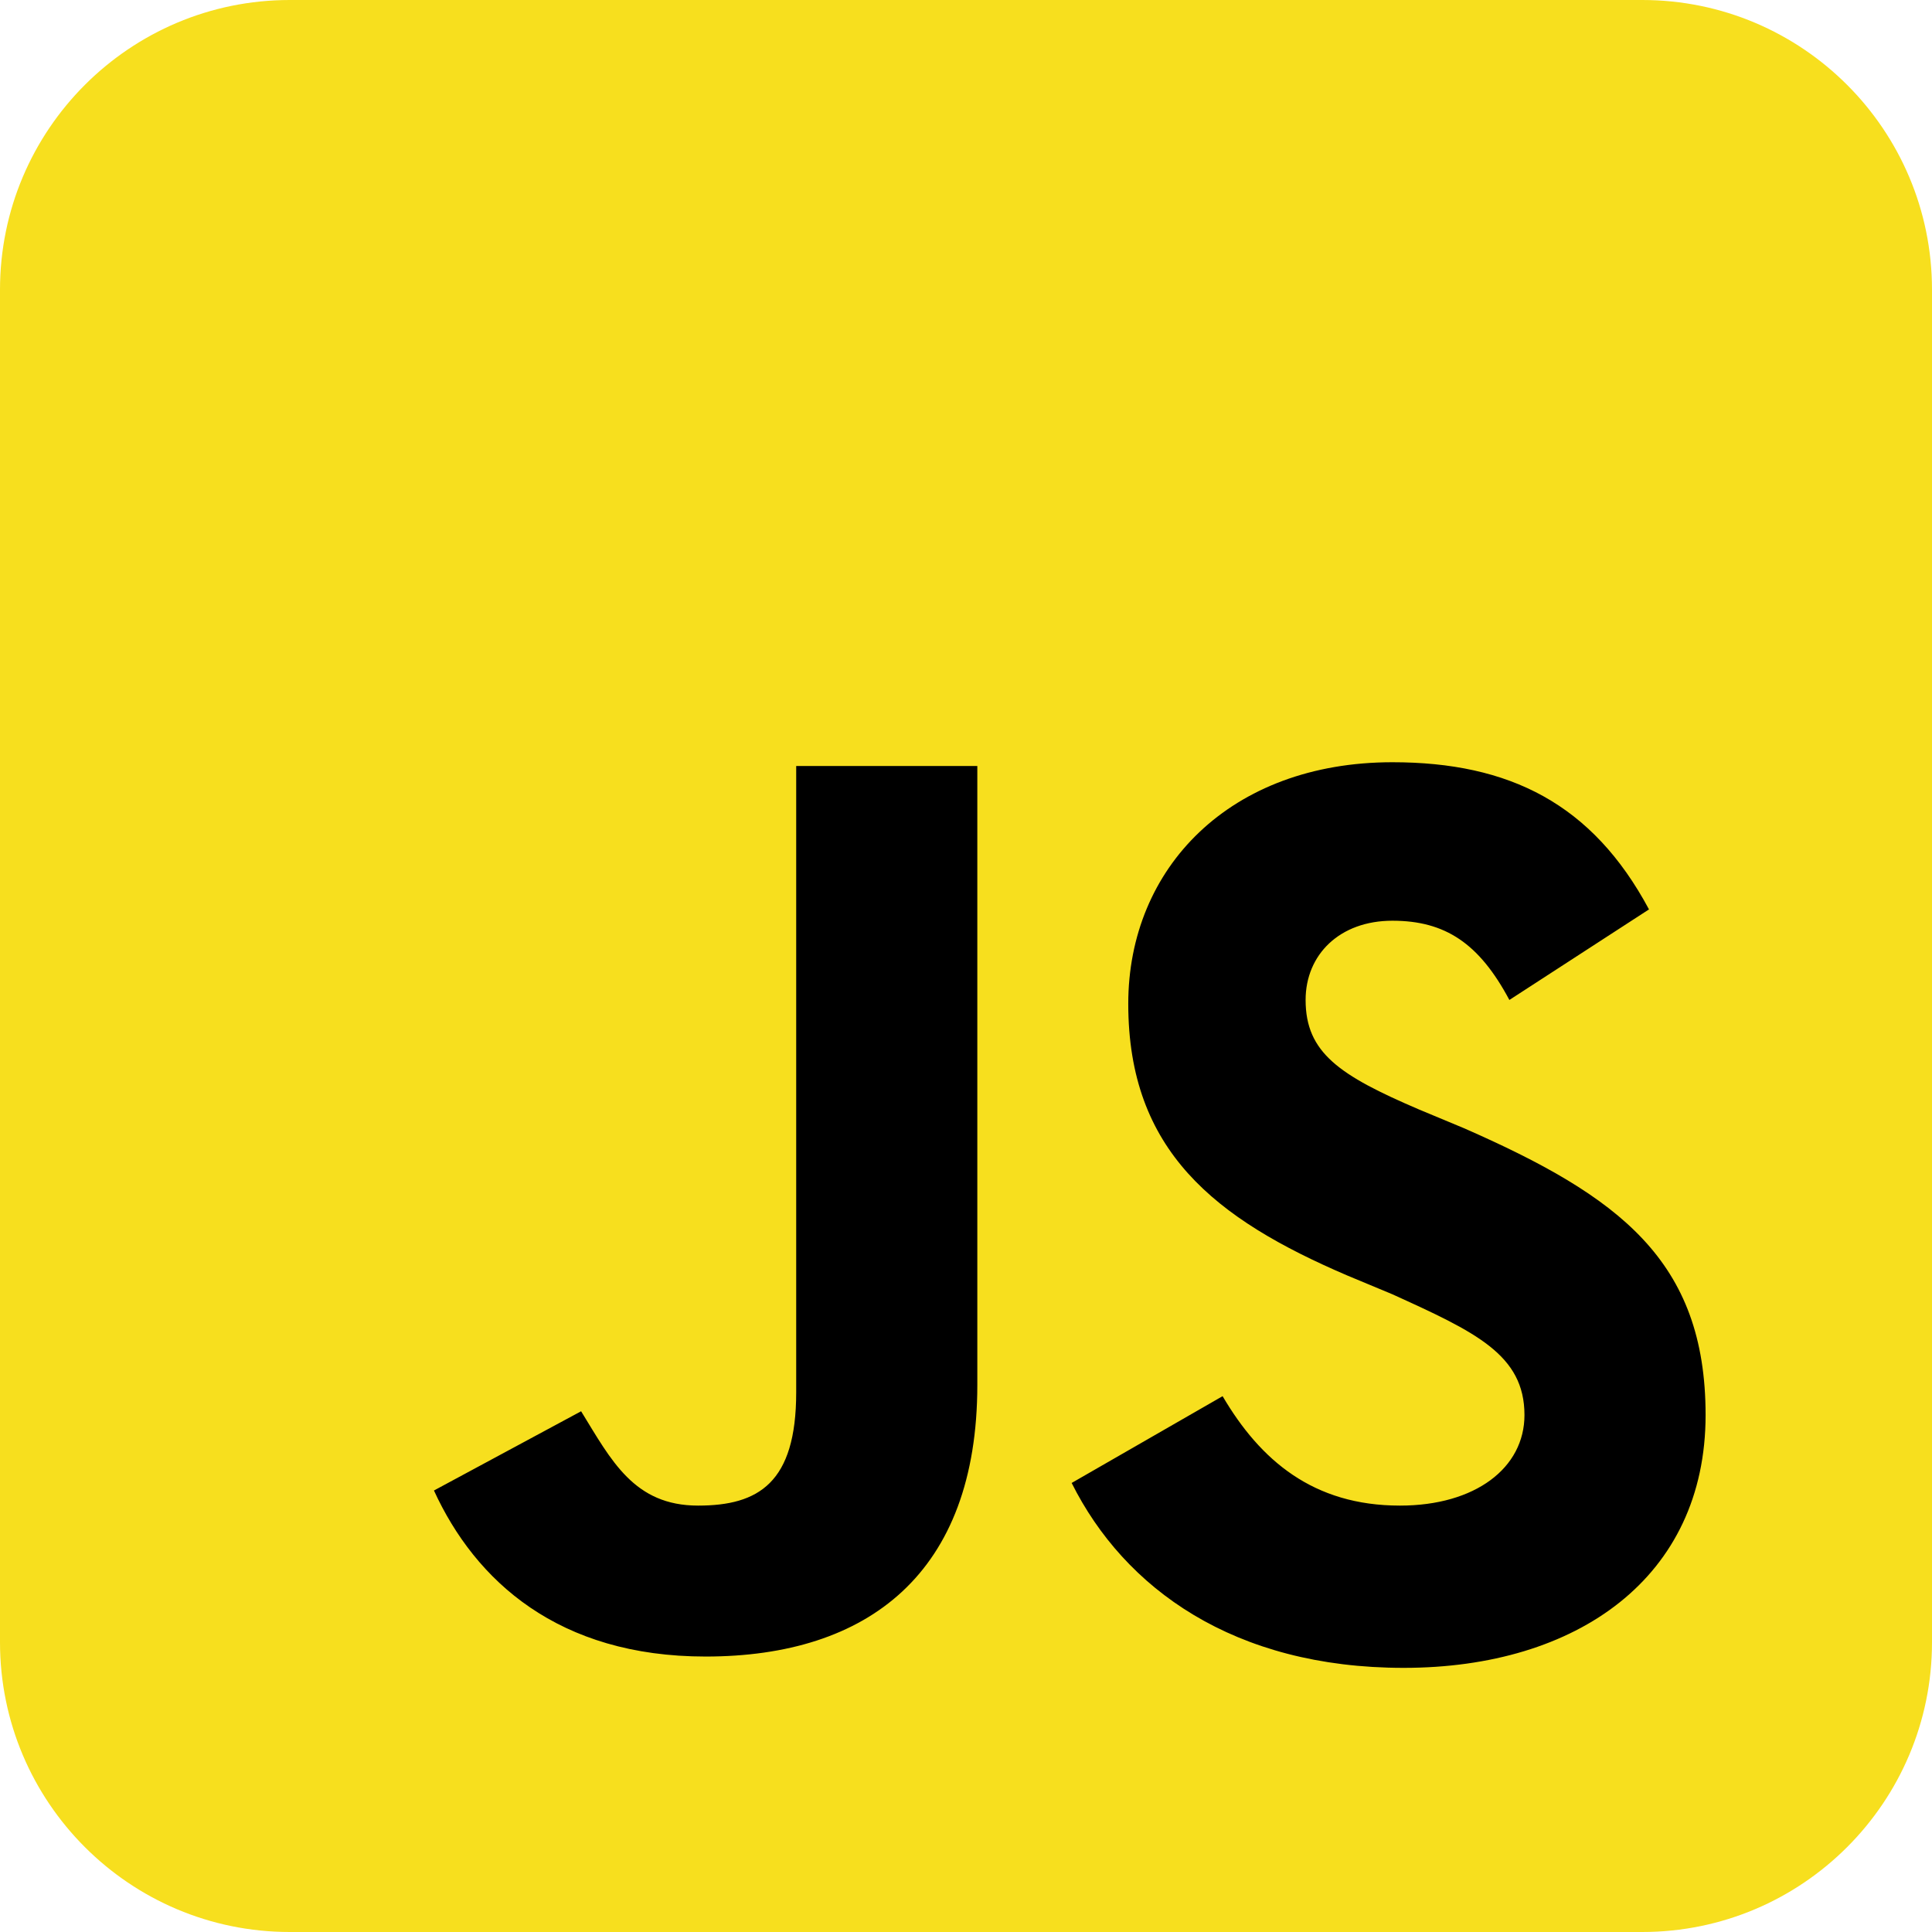
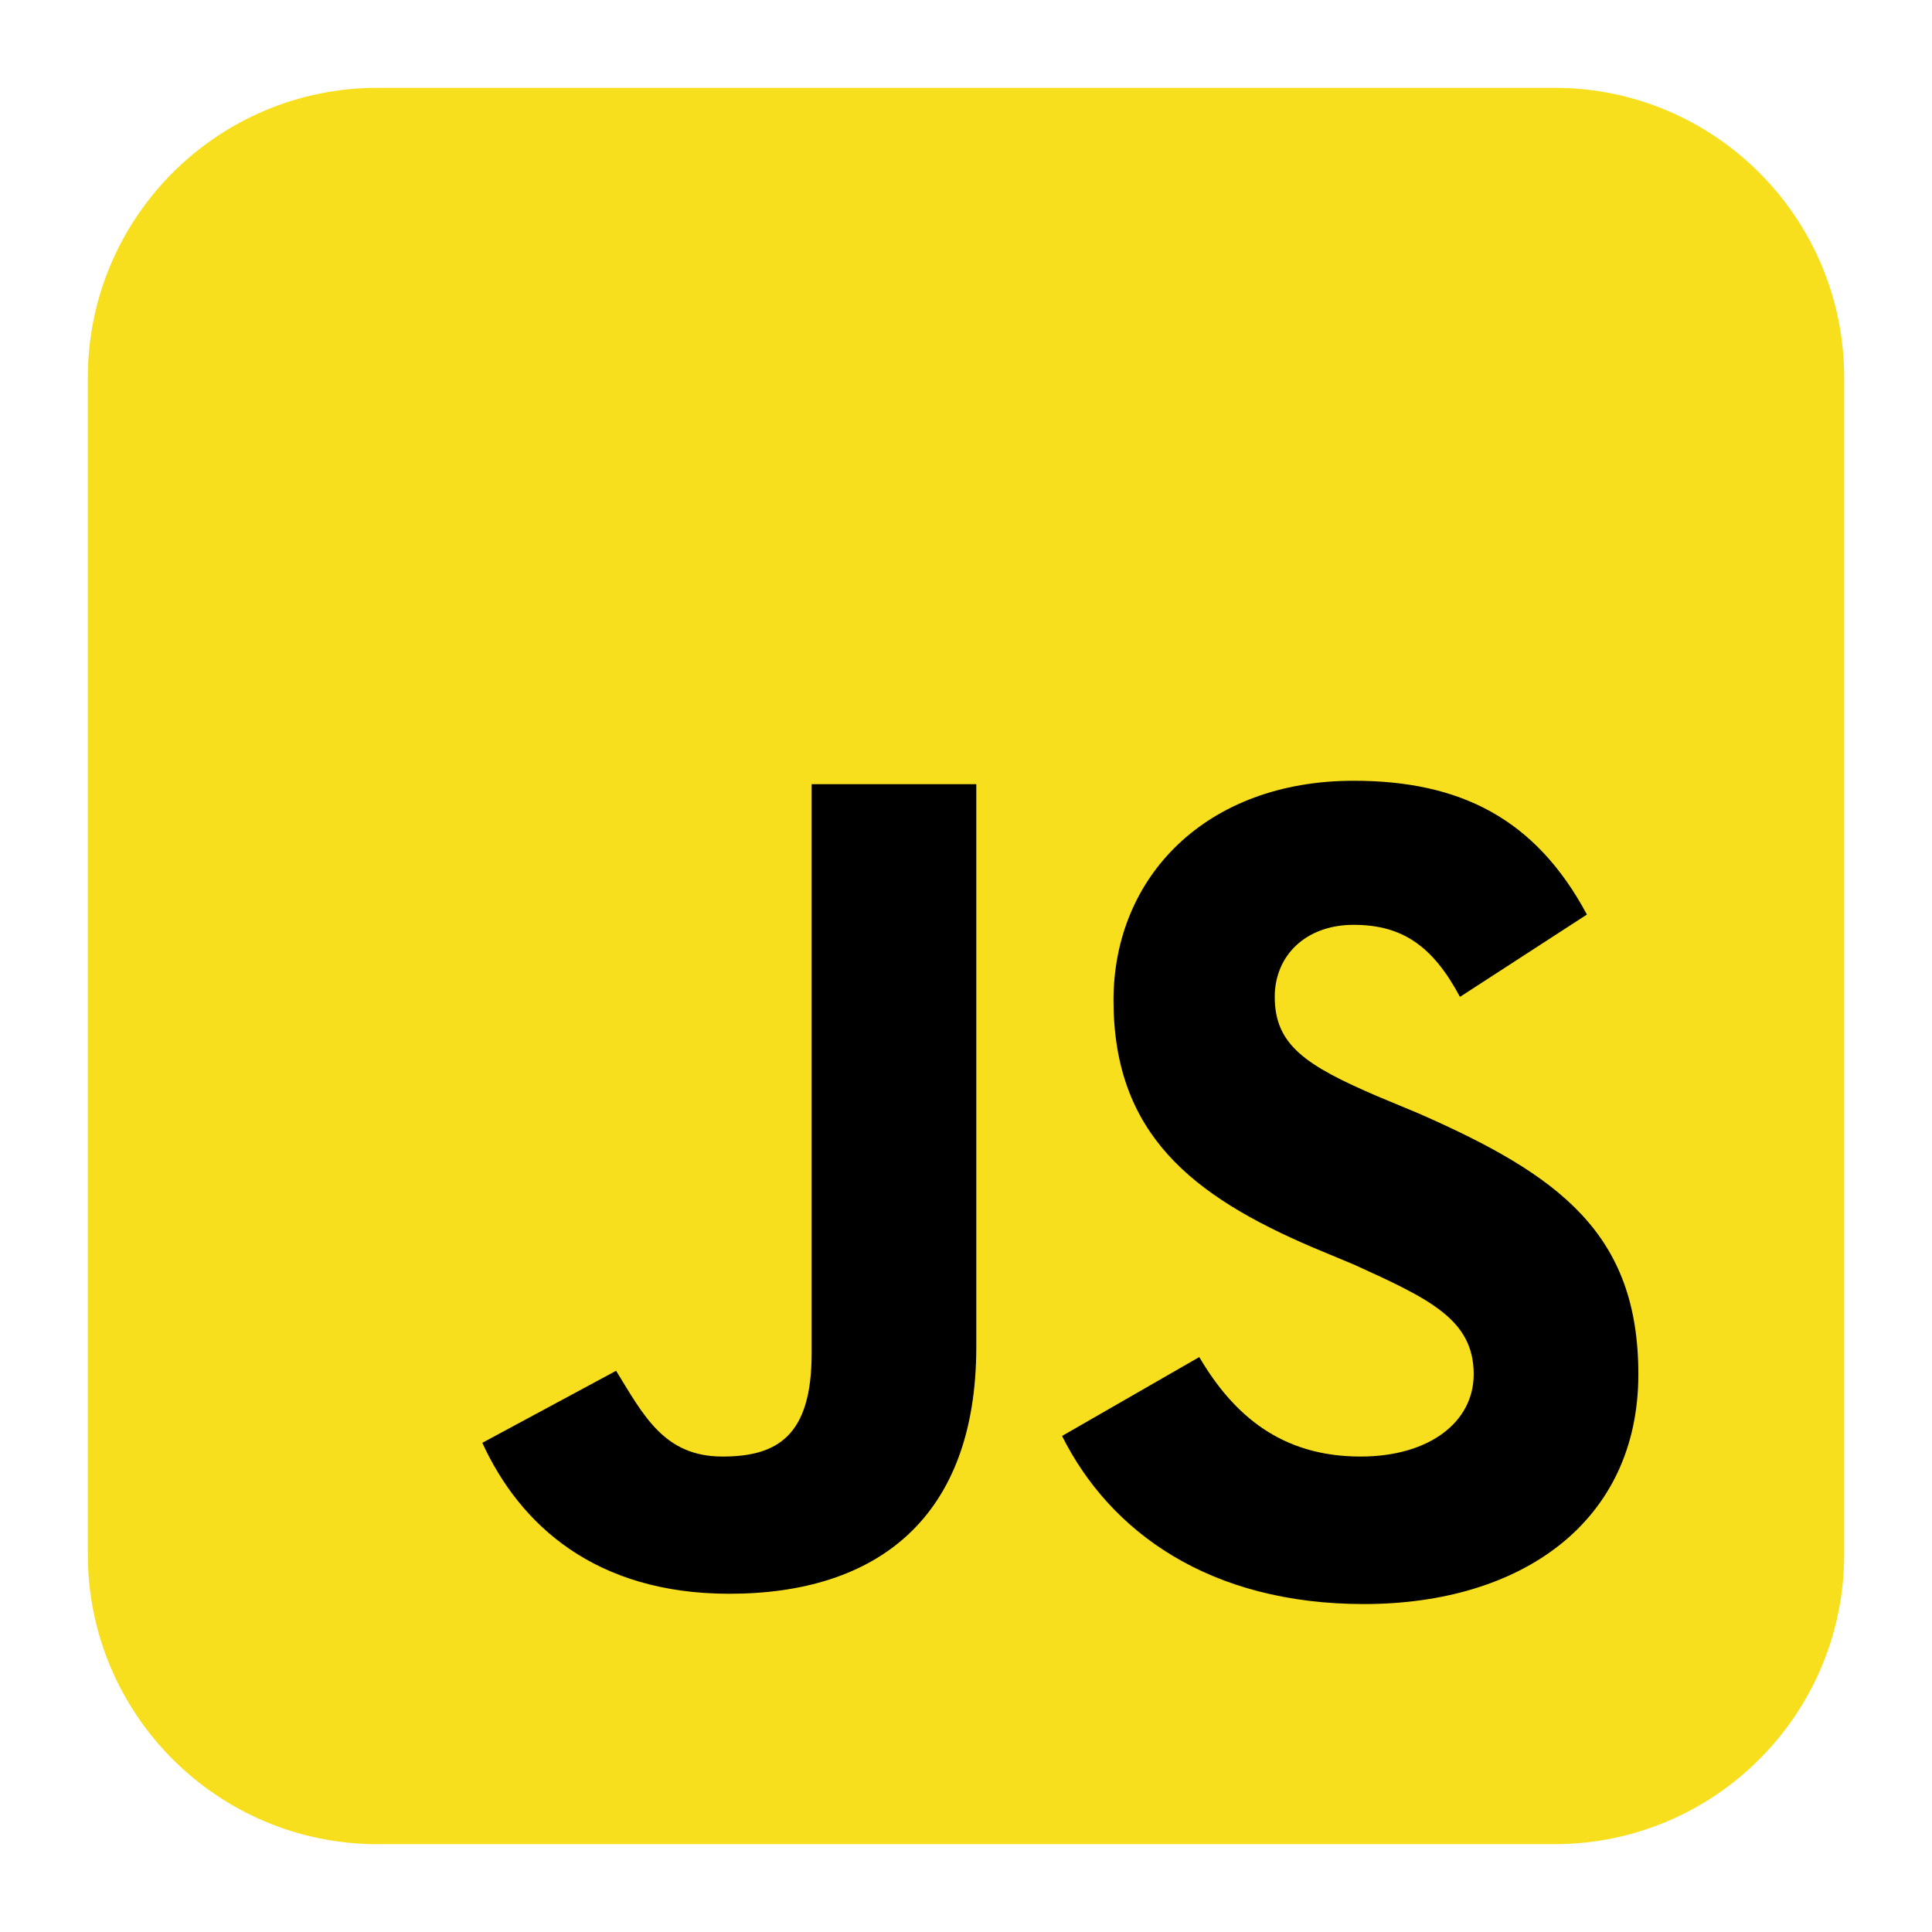
- <svg xmlns="http://www.w3.org/2000/svg" aria-label="JavaScript" role="img" viewBox="0 0 512 512">
-   <rect width="512" height="512" rx="15%" fill="#f7df1e" />
-   <path d="M324 370c10 17 24 29 47 29c20 0 33-10 33 -24c0-16 -13 -22 -35 -32l-12-5c-35-15 -58 -33 -58 -72c0-36 27 -64 70 -64c31 0 53 11 68 39l-37 24c-8-15 -17 -21 -31 -21c-14 0-23 9 -23 21c0 14 9 20 30 29l12 5c41 18 64 35 64 76c0 43-34 67 -80 67c-45 0-74 -21 -88 -49zm-170 4c8 13 14 25 31 25c16 0 26-6 26 -30V203h48v164c0 50-29 72 -72 72c-39 0-61 -20 -72 -44z" />
+ <svg xmlns="http://www.w3.org/2000/svg" aria-label="JavaScript" role="img" viewBox="-25.6 -25.6 563.20 563.20" width="125px" height="125px" fill="#000000">
+   <g id="SVGRepo_bgCarrier" stroke-width="0" />
+   <g id="SVGRepo_tracerCarrier" stroke-linecap="round" stroke-linejoin="round" />
+   <g id="SVGRepo_iconCarrier">
+     <rect width="512" height="512" rx="15%" fill="#f7df1e" />
+     <path d="M324 370c10 17 24 29 47 29c20 0 33-10 33 -24c0-16 -13 -22 -35 -32l-12-5c-35-15 -58 -33 -58 -72c0-36 27 -64 70 -64c31 0 53 11 68 39l-37 24c-8-15 -17 -21 -31 -21c-14 0-23 9 -23 21c0 14 9 20 30 29l12 5c41 18 64 35 64 76c0 43-34 67 -80 67c-45 0-74 -21 -88 -49zm-170 4c8 13 14 25 31 25c16 0 26-6 26 -30V203h48v164c0 50-29 72 -72 72c-39 0-61 -20 -72 -44z" />
+   </g>
</svg>
